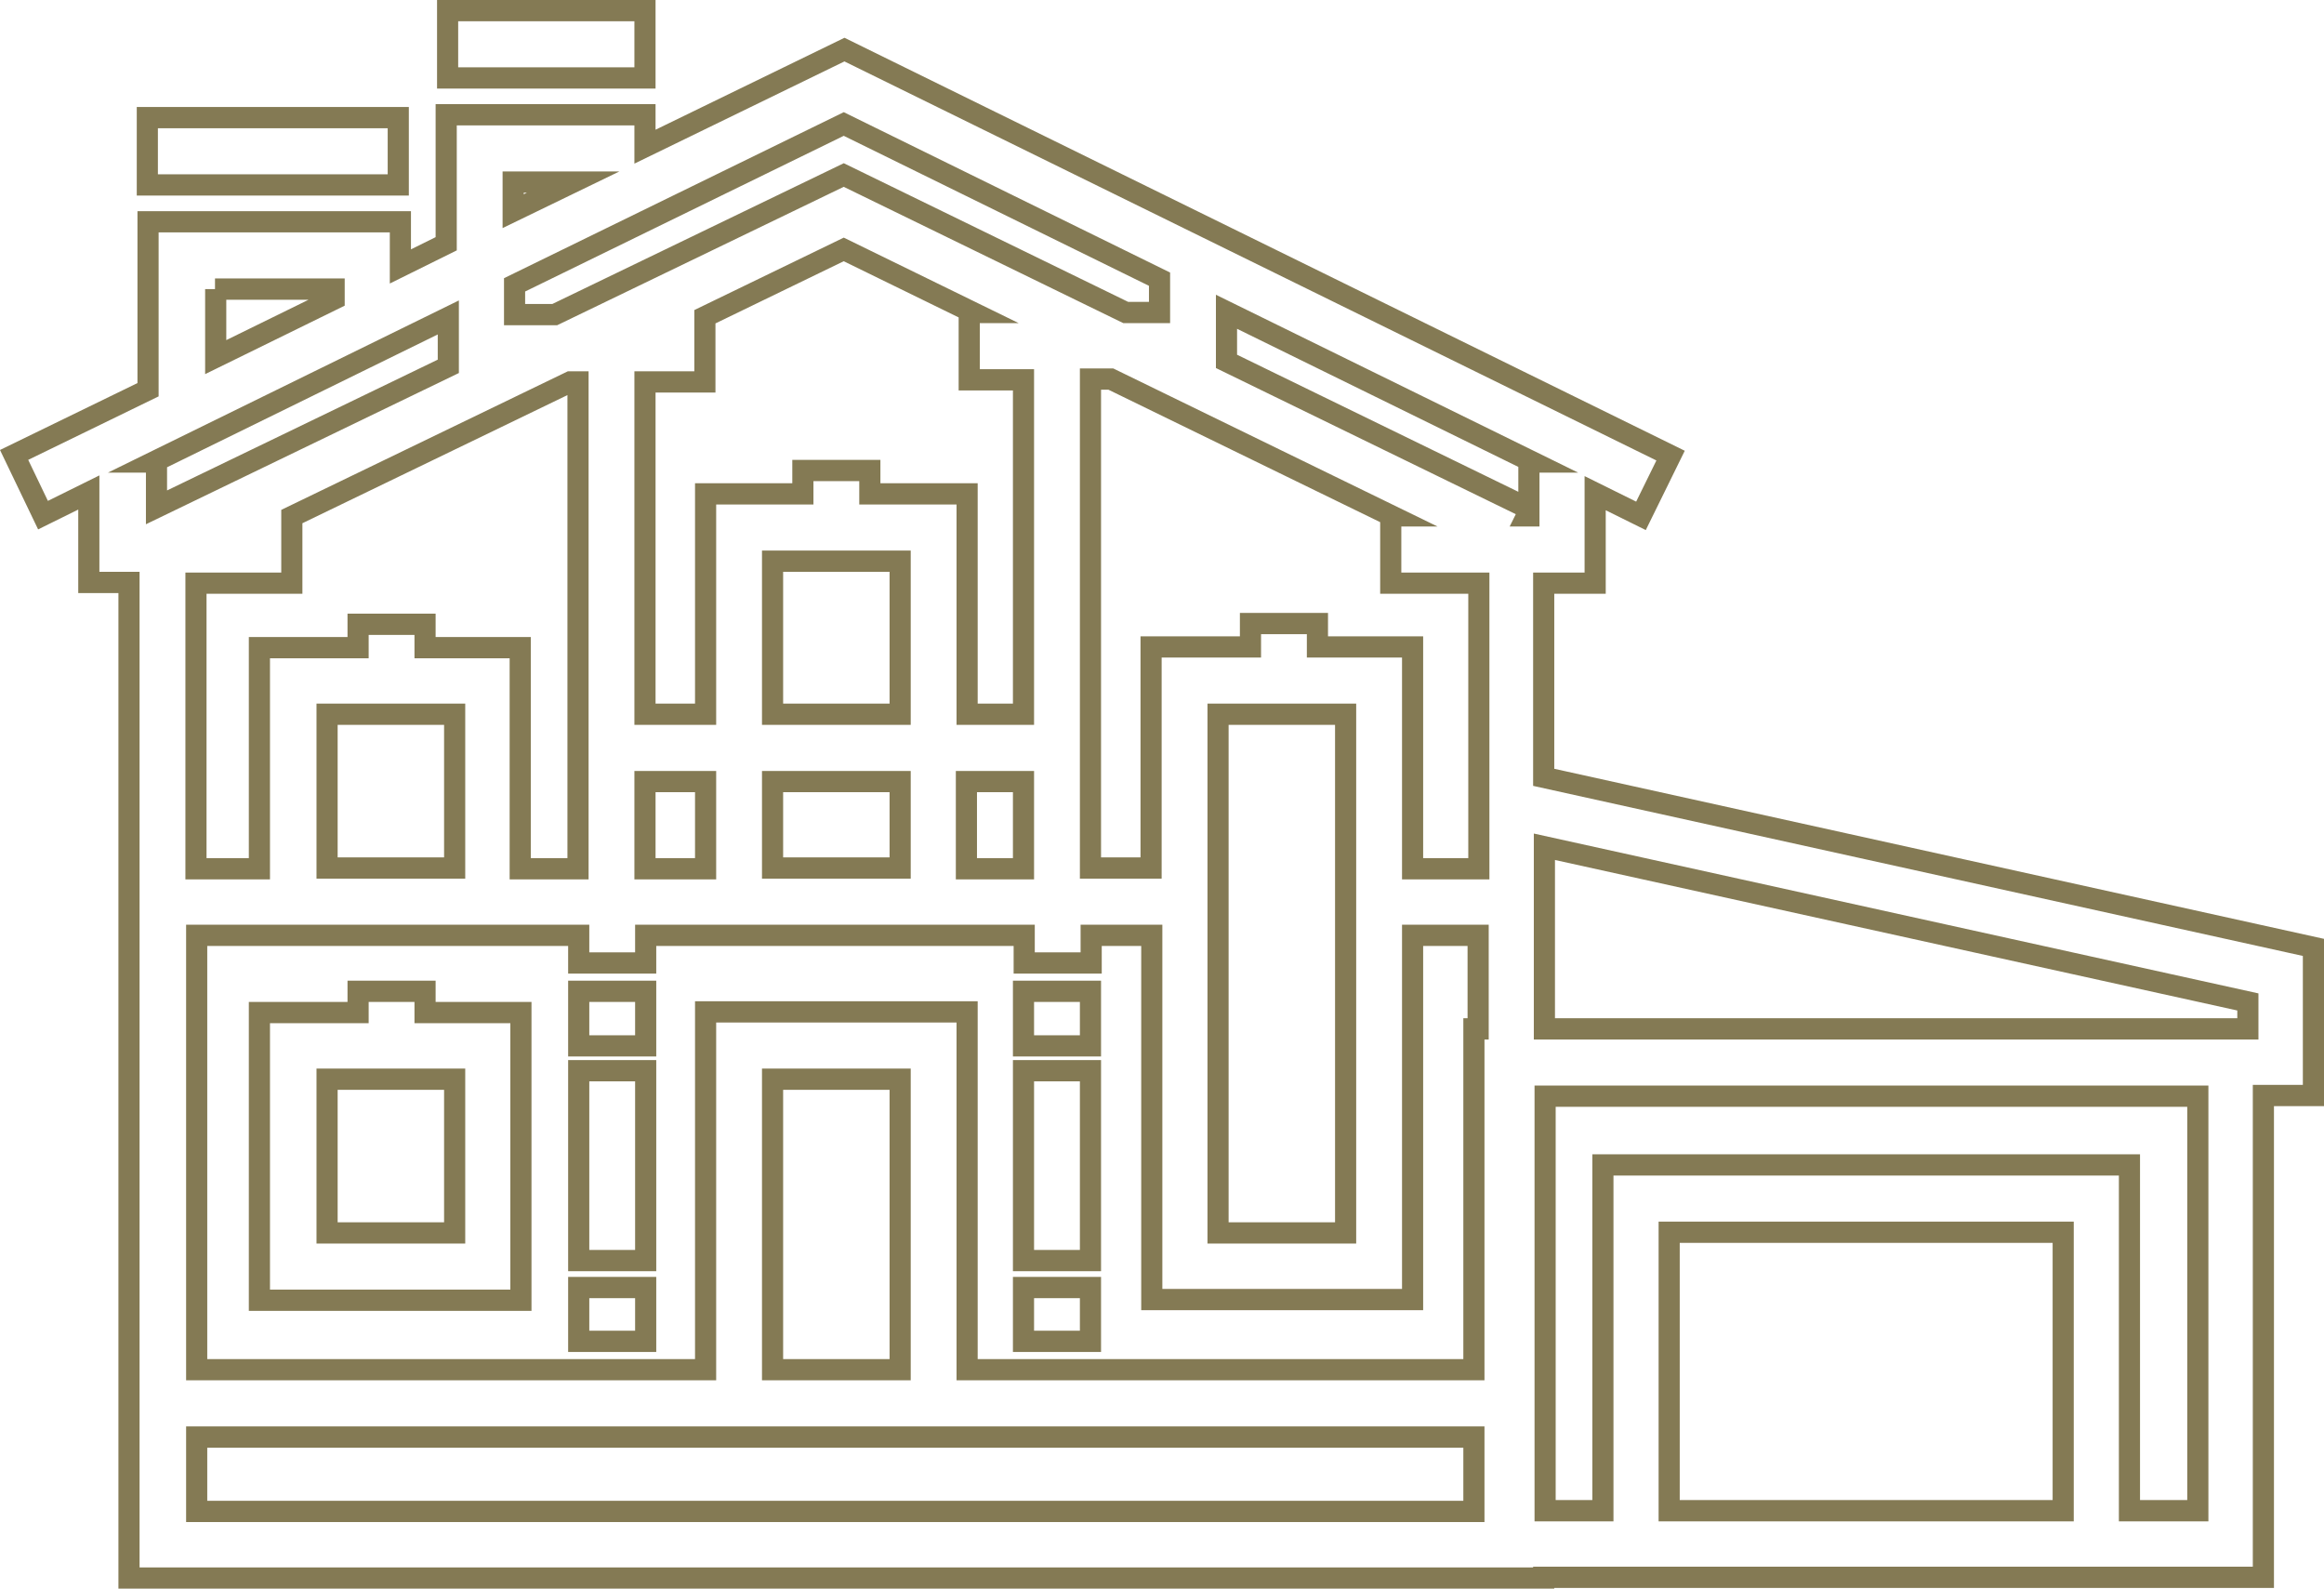
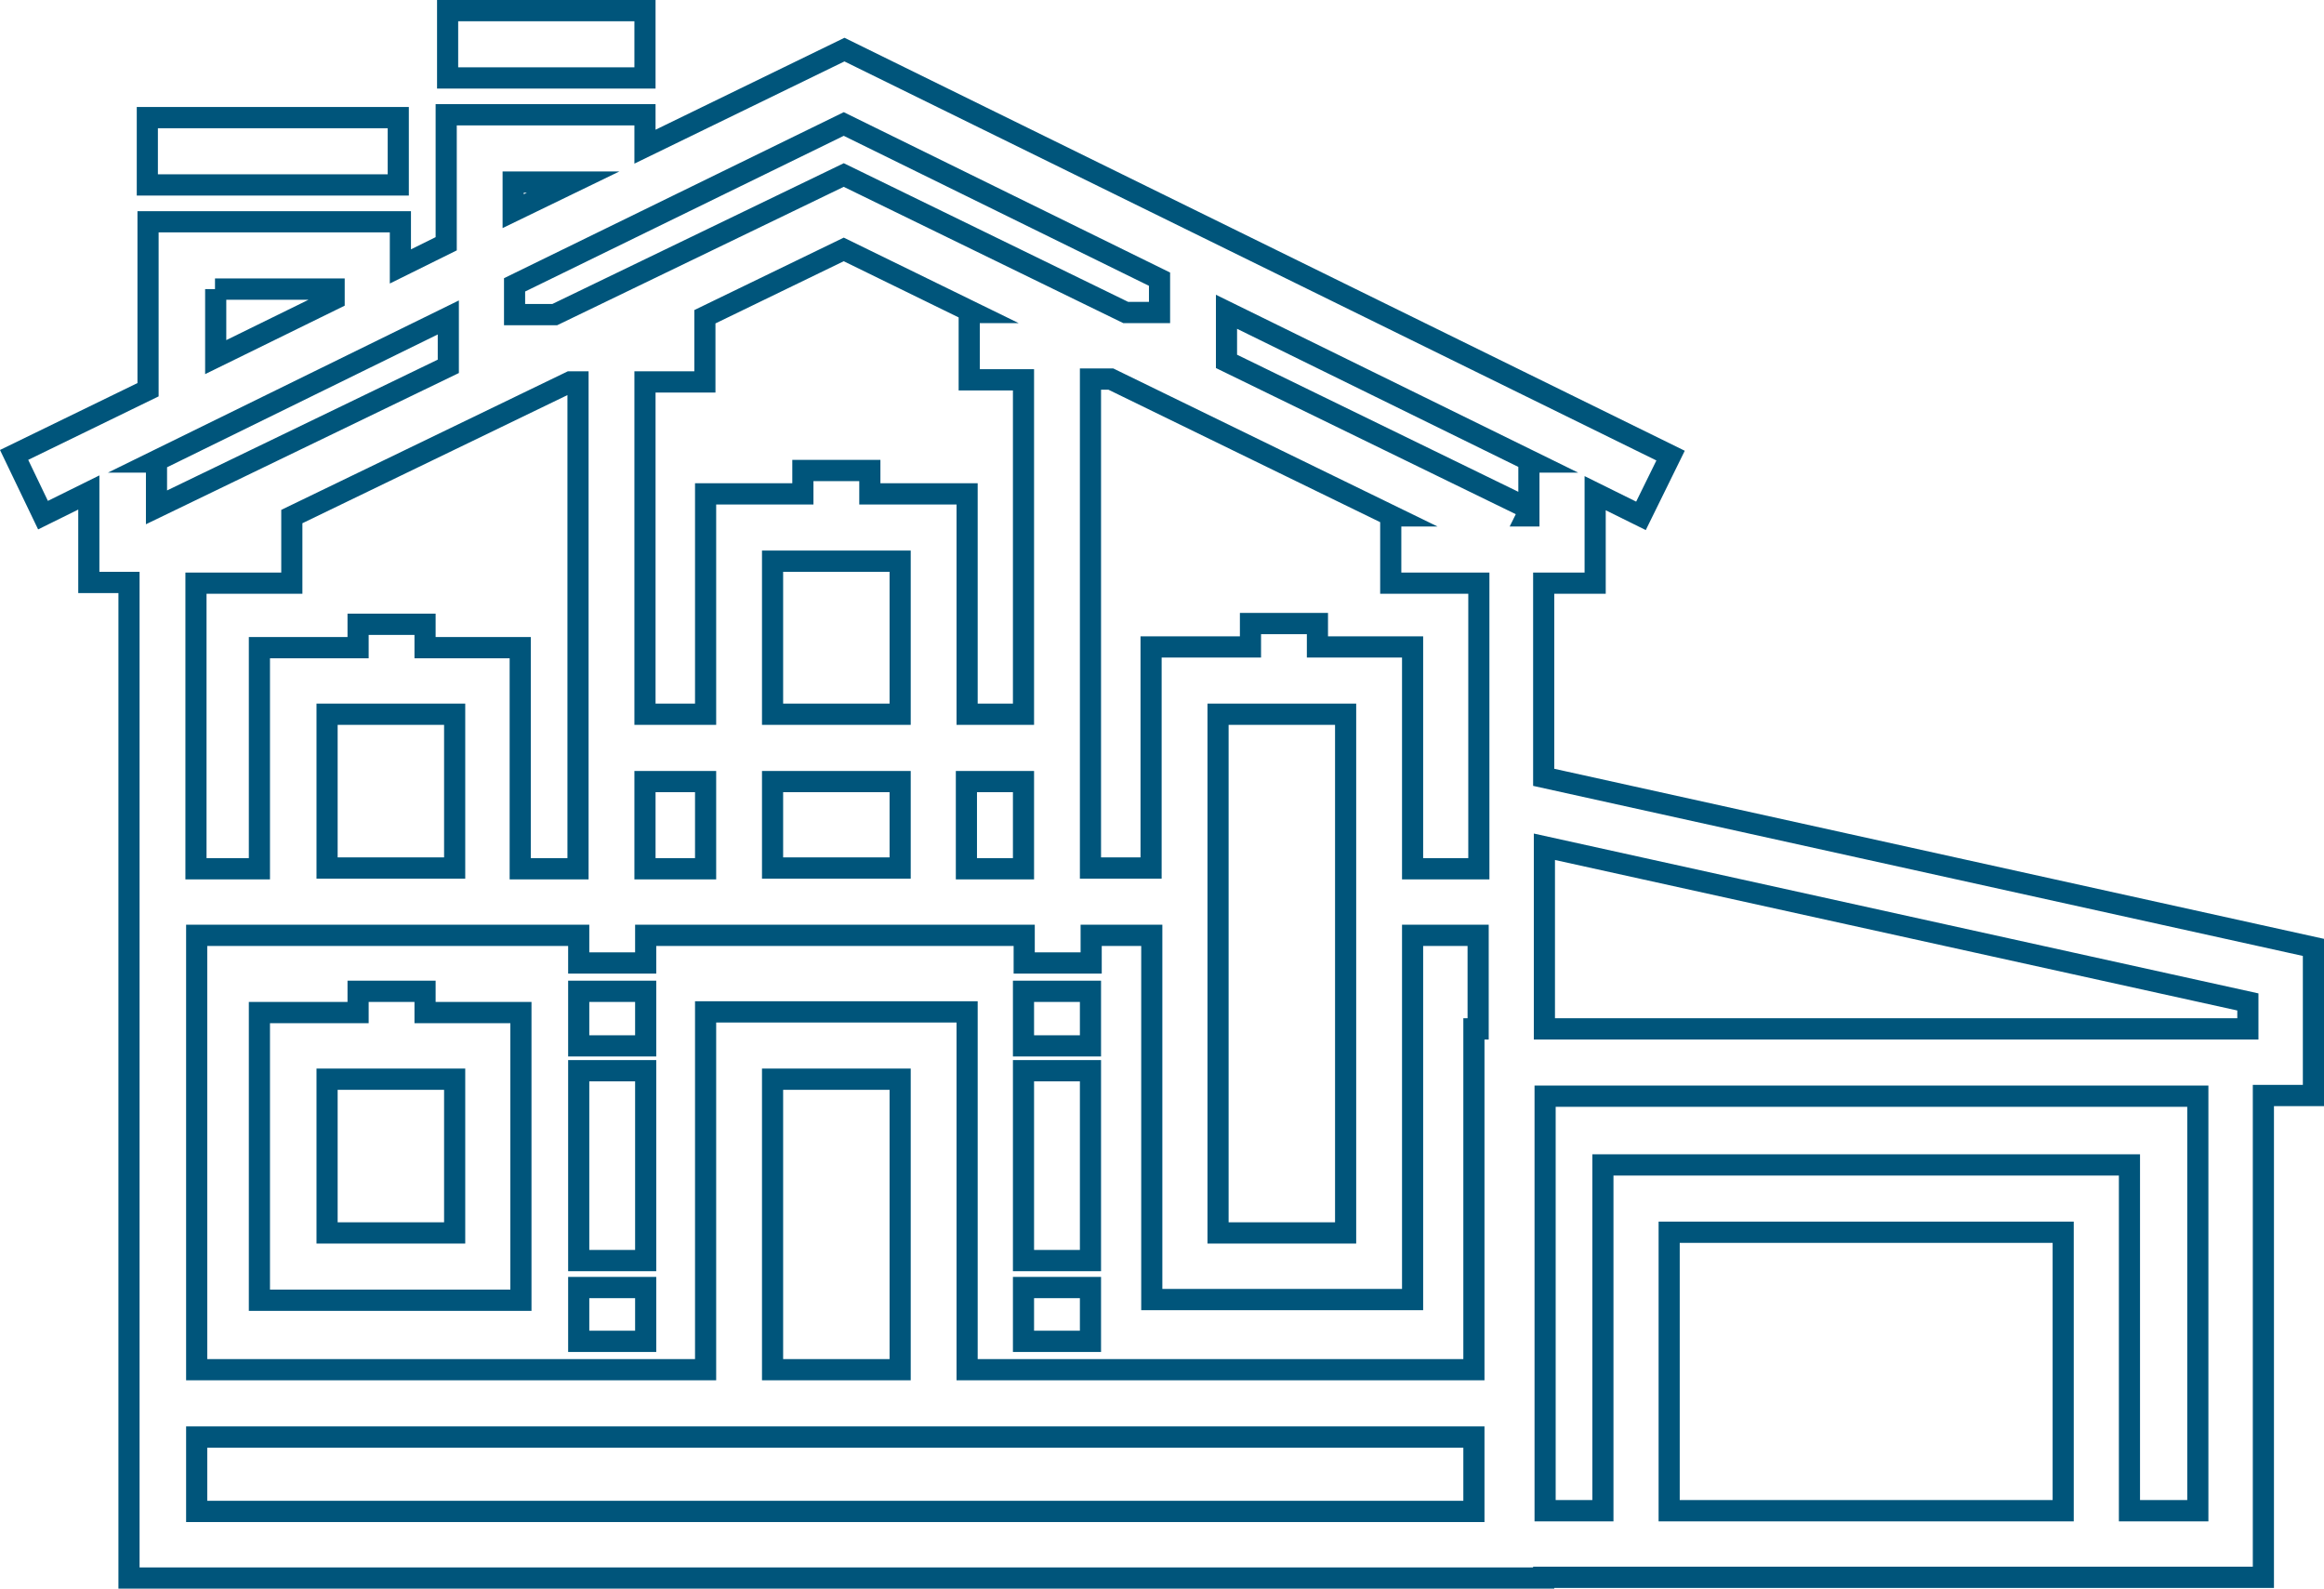
<svg xmlns="http://www.w3.org/2000/svg" width="139" height="95" viewBox="0 0 139 95" fill="none">
-   <path fill-rule="evenodd" clip-rule="evenodd" d="M26.14 0H39.209V5.297H26.14V0ZM27.404 1.271V4.025H37.944V1.271H27.404ZM50.509 2.259L100.767 26.955L98.435 31.698L96.04 30.513V35.508H92.962V45.972L139 56.142V66.144H136.007V94.958H92.962V95H7.083V35.466H4.68V30.471L2.28 31.658L0 26.908L8.222 22.907V12.627H24.58V14.911L26.055 14.181V6.229H39.209V7.757L50.509 2.259ZM91.697 93.729V93.686H134.742V64.873H137.735V57.164L91.697 46.994V34.237H94.775V28.47L97.86 29.997L99.07 27.536L50.506 3.673L37.944 9.785V7.5H27.32V14.972L23.315 16.954V13.898H9.487V23.703L1.688 27.499L2.865 29.952L5.945 28.428V34.195H8.348V93.729H91.697ZM8.18 6.398H24.453V11.695H8.18V6.398ZM9.444 7.669V10.424H23.188V7.669H9.444ZM50.466 6.708L69.985 16.298V19.322H67.184L50.464 11.172L33.324 19.449H30.145V16.636L50.466 6.708ZM31.409 17.432V18.178H33.036L50.467 9.76L67.474 18.051H68.72V17.092L50.465 8.122L31.409 17.432ZM30.06 10.254H37.043L30.06 13.639V10.254ZM31.325 11.525V11.615L31.51 11.525H31.325ZM50.467 14.209L60.927 19.322H58.602V22.076H61.848V43.347H57.211V30.169H51.393V28.771H48.653V30.169H42.835V43.347H37.944V22.203H41.528V18.541L50.467 14.209ZM57.337 18.981V23.348H60.584V42.076H58.476V28.898H52.658V27.5H47.388V28.898H41.57V42.076H39.209V23.475H42.792V19.34L50.464 15.621L57.337 18.981ZM12.859 17.288V16.652H20.617V18.278L12.269 22.373V17.288H12.859ZM13.534 17.924V20.338L18.456 17.924H13.534ZM72.725 17.626L94.391 28.263H92.077V31.483H90.295L90.66 30.748L72.725 22.008V17.626ZM90.812 27.921V29.409L73.99 21.212V19.662L90.812 27.921ZM27.446 17.966V22.306L8.728 31.35V28.263H6.454L27.446 17.966ZM9.992 27.942V29.328L26.182 21.507V20L9.992 27.942ZM64.589 22.034H66.589L85.977 31.483H83.814V34.237H89.083V52.585H83.856V39.322H78.164V37.924H75.424V39.322H69.479V52.542H64.589V22.034ZM82.549 31.225L66.299 23.305H65.854V51.271H68.215V38.051H74.159V36.653H79.429V38.051H85.12V51.314H87.819V35.508H82.549V31.225ZM33.963 22.203H35.204V52.585H30.482V39.364H24.79V37.966H22.05V39.364H16.148V52.585H11.089V34.237H16.822V30.49L33.963 22.203ZM33.939 23.626V51.314H31.747V38.093H26.055V36.695H20.785V38.093H14.883V51.314H12.353V35.508H18.087V31.289L33.939 23.626ZM45.575 32.924H54.471V43.347H45.575V32.924ZM46.84 34.195V42.076H53.206V34.195H46.84ZM18.93 42.076H27.826V52.542H18.93V42.076ZM20.195 43.347V51.271H26.561V43.347H20.195ZM72.22 42.076H81.115V74.364H72.22V42.076ZM73.484 43.347V73.093H79.85V43.347H73.484ZM37.944 46.102H42.835V52.585H37.944V46.102ZM39.209 47.373V51.314H41.57V47.373H39.209ZM45.575 46.102H54.471V52.542H45.575V46.102ZM46.84 47.373V51.271H53.206V47.373H46.84ZM57.169 46.102H61.848V52.585H57.169V46.102ZM58.434 47.373V51.314H60.584V47.373H58.434ZM91.739 49.845L135.079 59.404V62.161H91.739V49.845ZM93.004 51.426V60.89H133.814V60.426L93.004 51.426ZM11.131 55.297H35.246V56.949H37.986V55.297H61.891V56.949H64.631V55.297H69.521V77.076H83.856V55.297H89.041V62.161H88.788V82.542H57.211V61.144H42.835V82.542H11.131V55.297ZM87.776 60.89V56.568H85.12V78.347H68.257V56.568H65.896V58.22H60.626V56.568H39.251V58.22H33.981V56.568H12.396V81.271H41.57V59.873H58.476V81.271H87.523V60.89H87.776ZM20.785 58.644H26.055V59.915H31.789V78.39H14.883V59.915H20.785V58.644ZM22.05 59.915V61.186H16.148V77.119H30.524V61.186H24.79V59.915H22.05ZM33.981 58.644H39.251V63.178H33.981V58.644ZM35.246 59.915V61.907H37.986V59.915H35.246ZM60.584 58.644H65.854V63.178H60.584V58.644ZM61.848 59.915V61.907H64.589V59.915H61.848ZM33.981 63.39H39.251V76.017H33.981V63.39ZM35.246 64.661V74.746H37.986V64.661H35.246ZM60.584 63.39H65.854V76.017H60.584V63.39ZM61.848 64.661V74.746H64.589V64.661H61.848ZM18.93 63.898H27.826V74.364H18.93V63.898ZM20.195 65.169V73.093H26.561V65.169H20.195ZM45.575 63.898H54.471V82.542H45.575V63.898ZM46.84 65.169V81.271H53.206V65.169H46.84ZM91.782 64.915H132.086V90.975H126.732V70.297H96.503V90.975H91.782V64.915ZM93.046 66.186V89.703H95.239V69.025H127.996V89.703H130.821V66.186H93.046ZM99.202 73.051H124.033V90.975H99.202V73.051ZM100.466 74.322V89.703H122.769V74.322H100.466ZM33.981 76.356H39.251V80.847H33.981V76.356ZM35.246 77.627V79.576H37.986V77.627H35.246ZM60.584 76.356H65.854V80.847H60.584V76.356ZM61.848 77.627V79.576H64.589V77.627H61.848ZM11.131 85.297H88.788V91.017H11.131V85.297ZM12.396 86.568V89.746H87.523V86.568H12.396Z" fill="#847A54" />
+   <path fill-rule="evenodd" clip-rule="evenodd" d="M26.14 0H39.209V5.297H26.14V0ZM27.404 1.271V4.025H37.944V1.271H27.404ZM50.509 2.259L100.767 26.955L98.435 31.698L96.04 30.513V35.508H92.962V45.972L139 56.142V66.144H136.007V94.958H92.962V95H7.083V35.466H4.68V30.471L2.28 31.658L0 26.908L8.222 22.907V12.627H24.58V14.911L26.055 14.181V6.229H39.209V7.757L50.509 2.259ZM91.697 93.729V93.686H134.742V64.873H137.735V57.164L91.697 46.994V34.237H94.775V28.47L97.86 29.997L99.07 27.536L50.506 3.673L37.944 9.785V7.5H27.32V14.972L23.315 16.954V13.898H9.487V23.703L1.688 27.499L2.865 29.952L5.945 28.428V34.195H8.348V93.729H91.697ZM8.18 6.398H24.453V11.695H8.18V6.398ZM9.444 7.669V10.424H23.188V7.669H9.444ZM50.466 6.708L69.985 16.298V19.322H67.184L50.464 11.172L33.324 19.449H30.145V16.636L50.466 6.708ZM31.409 17.432V18.178H33.036L50.467 9.76L67.474 18.051H68.72V17.092L50.465 8.122L31.409 17.432ZM30.06 10.254H37.043L30.06 13.639V10.254ZM31.325 11.525V11.615L31.51 11.525H31.325ZM50.467 14.209L60.927 19.322H58.602V22.076H61.848V43.347H57.211V30.169H51.393V28.771H48.653V30.169H42.835V43.347H37.944V22.203H41.528V18.541L50.467 14.209ZM57.337 18.981V23.348H60.584V42.076H58.476V28.898H52.658V27.5H47.388V28.898H41.57V42.076H39.209V23.475H42.792V19.34L50.464 15.621L57.337 18.981ZM12.859 17.288V16.652H20.617V18.278L12.269 22.373V17.288H12.859ZM13.534 17.924V20.338L18.456 17.924H13.534ZM72.725 17.626L94.391 28.263H92.077V31.483H90.295L90.66 30.748L72.725 22.008V17.626ZM90.812 27.921V29.409L73.99 21.212V19.662L90.812 27.921ZM27.446 17.966V22.306L8.728 31.35V28.263H6.454L27.446 17.966ZM9.992 27.942V29.328L26.182 21.507V20L9.992 27.942ZM64.589 22.034H66.589L85.977 31.483H83.814V34.237H89.083V52.585H83.856V39.322H78.164V37.924H75.424V39.322H69.479V52.542H64.589V22.034ZM82.549 31.225L66.299 23.305H65.854V51.271H68.215V38.051H74.159V36.653H79.429V38.051H85.12V51.314H87.819V35.508H82.549V31.225ZM33.963 22.203H35.204V52.585H30.482V39.364H24.79V37.966H22.05V39.364H16.148V52.585H11.089V34.237H16.822V30.49L33.963 22.203ZM33.939 23.626V51.314H31.747V38.093H26.055V36.695H20.785V38.093H14.883V51.314H12.353V35.508H18.087V31.289L33.939 23.626ZM45.575 32.924H54.471V43.347H45.575V32.924ZM46.84 34.195V42.076H53.206V34.195H46.84ZM18.93 42.076H27.826V52.542H18.93V42.076ZM20.195 43.347V51.271H26.561V43.347H20.195ZM72.22 42.076H81.115V74.364H72.22V42.076ZM73.484 43.347V73.093H79.85V43.347H73.484ZM37.944 46.102H42.835V52.585H37.944V46.102ZM39.209 47.373V51.314H41.57V47.373H39.209ZM45.575 46.102H54.471V52.542H45.575V46.102ZM46.84 47.373V51.271H53.206V47.373H46.84ZM57.169 46.102H61.848V52.585H57.169V46.102ZM58.434 47.373V51.314H60.584V47.373H58.434ZM91.739 49.845L135.079 59.404V62.161H91.739V49.845ZM93.004 51.426V60.89H133.814V60.426L93.004 51.426ZM11.131 55.297H35.246V56.949H37.986V55.297H61.891V56.949H64.631V55.297H69.521V77.076H83.856V55.297H89.041V62.161H88.788V82.542H57.211V61.144H42.835V82.542H11.131V55.297ZM87.776 60.89V56.568H85.12V78.347H68.257V56.568H65.896V58.22H60.626V56.568H39.251V58.22H33.981V56.568H12.396V81.271H41.57V59.873H58.476V81.271H87.523V60.89H87.776ZM20.785 58.644H26.055V59.915H31.789V78.39H14.883V59.915H20.785V58.644ZM22.05 59.915V61.186H16.148V77.119H30.524V61.186H24.79V59.915H22.05ZM33.981 58.644H39.251V63.178H33.981V58.644ZM35.246 59.915V61.907H37.986V59.915H35.246ZM60.584 58.644H65.854V63.178H60.584V58.644ZM61.848 59.915V61.907H64.589V59.915H61.848ZM33.981 63.39H39.251V76.017H33.981V63.39ZM35.246 64.661V74.746H37.986V64.661H35.246ZM60.584 63.39H65.854V76.017H60.584V63.39ZM61.848 64.661V74.746H64.589V64.661H61.848ZM18.93 63.898H27.826V74.364H18.93V63.898ZM20.195 65.169V73.093H26.561V65.169H20.195ZM45.575 63.898H54.471V82.542H45.575V63.898ZM46.84 65.169V81.271H53.206V65.169H46.84ZM91.782 64.915H132.086V90.975H126.732V70.297H96.503V90.975H91.782V64.915ZM93.046 66.186V89.703H95.239V69.025H127.996V89.703H130.821V66.186H93.046ZM99.202 73.051H124.033V90.975H99.202V73.051ZM100.466 74.322V89.703H122.769V74.322H100.466ZM33.981 76.356H39.251V80.847H33.981V76.356ZM35.246 77.627V79.576H37.986V77.627H35.246ZM60.584 76.356H65.854V80.847H60.584V76.356ZM61.848 77.627V79.576H64.589V77.627H61.848ZM11.131 85.297H88.788V91.017H11.131V85.297ZM12.396 86.568V89.746H87.523V86.568H12.396Z" fill="#00557B" />
</svg>
